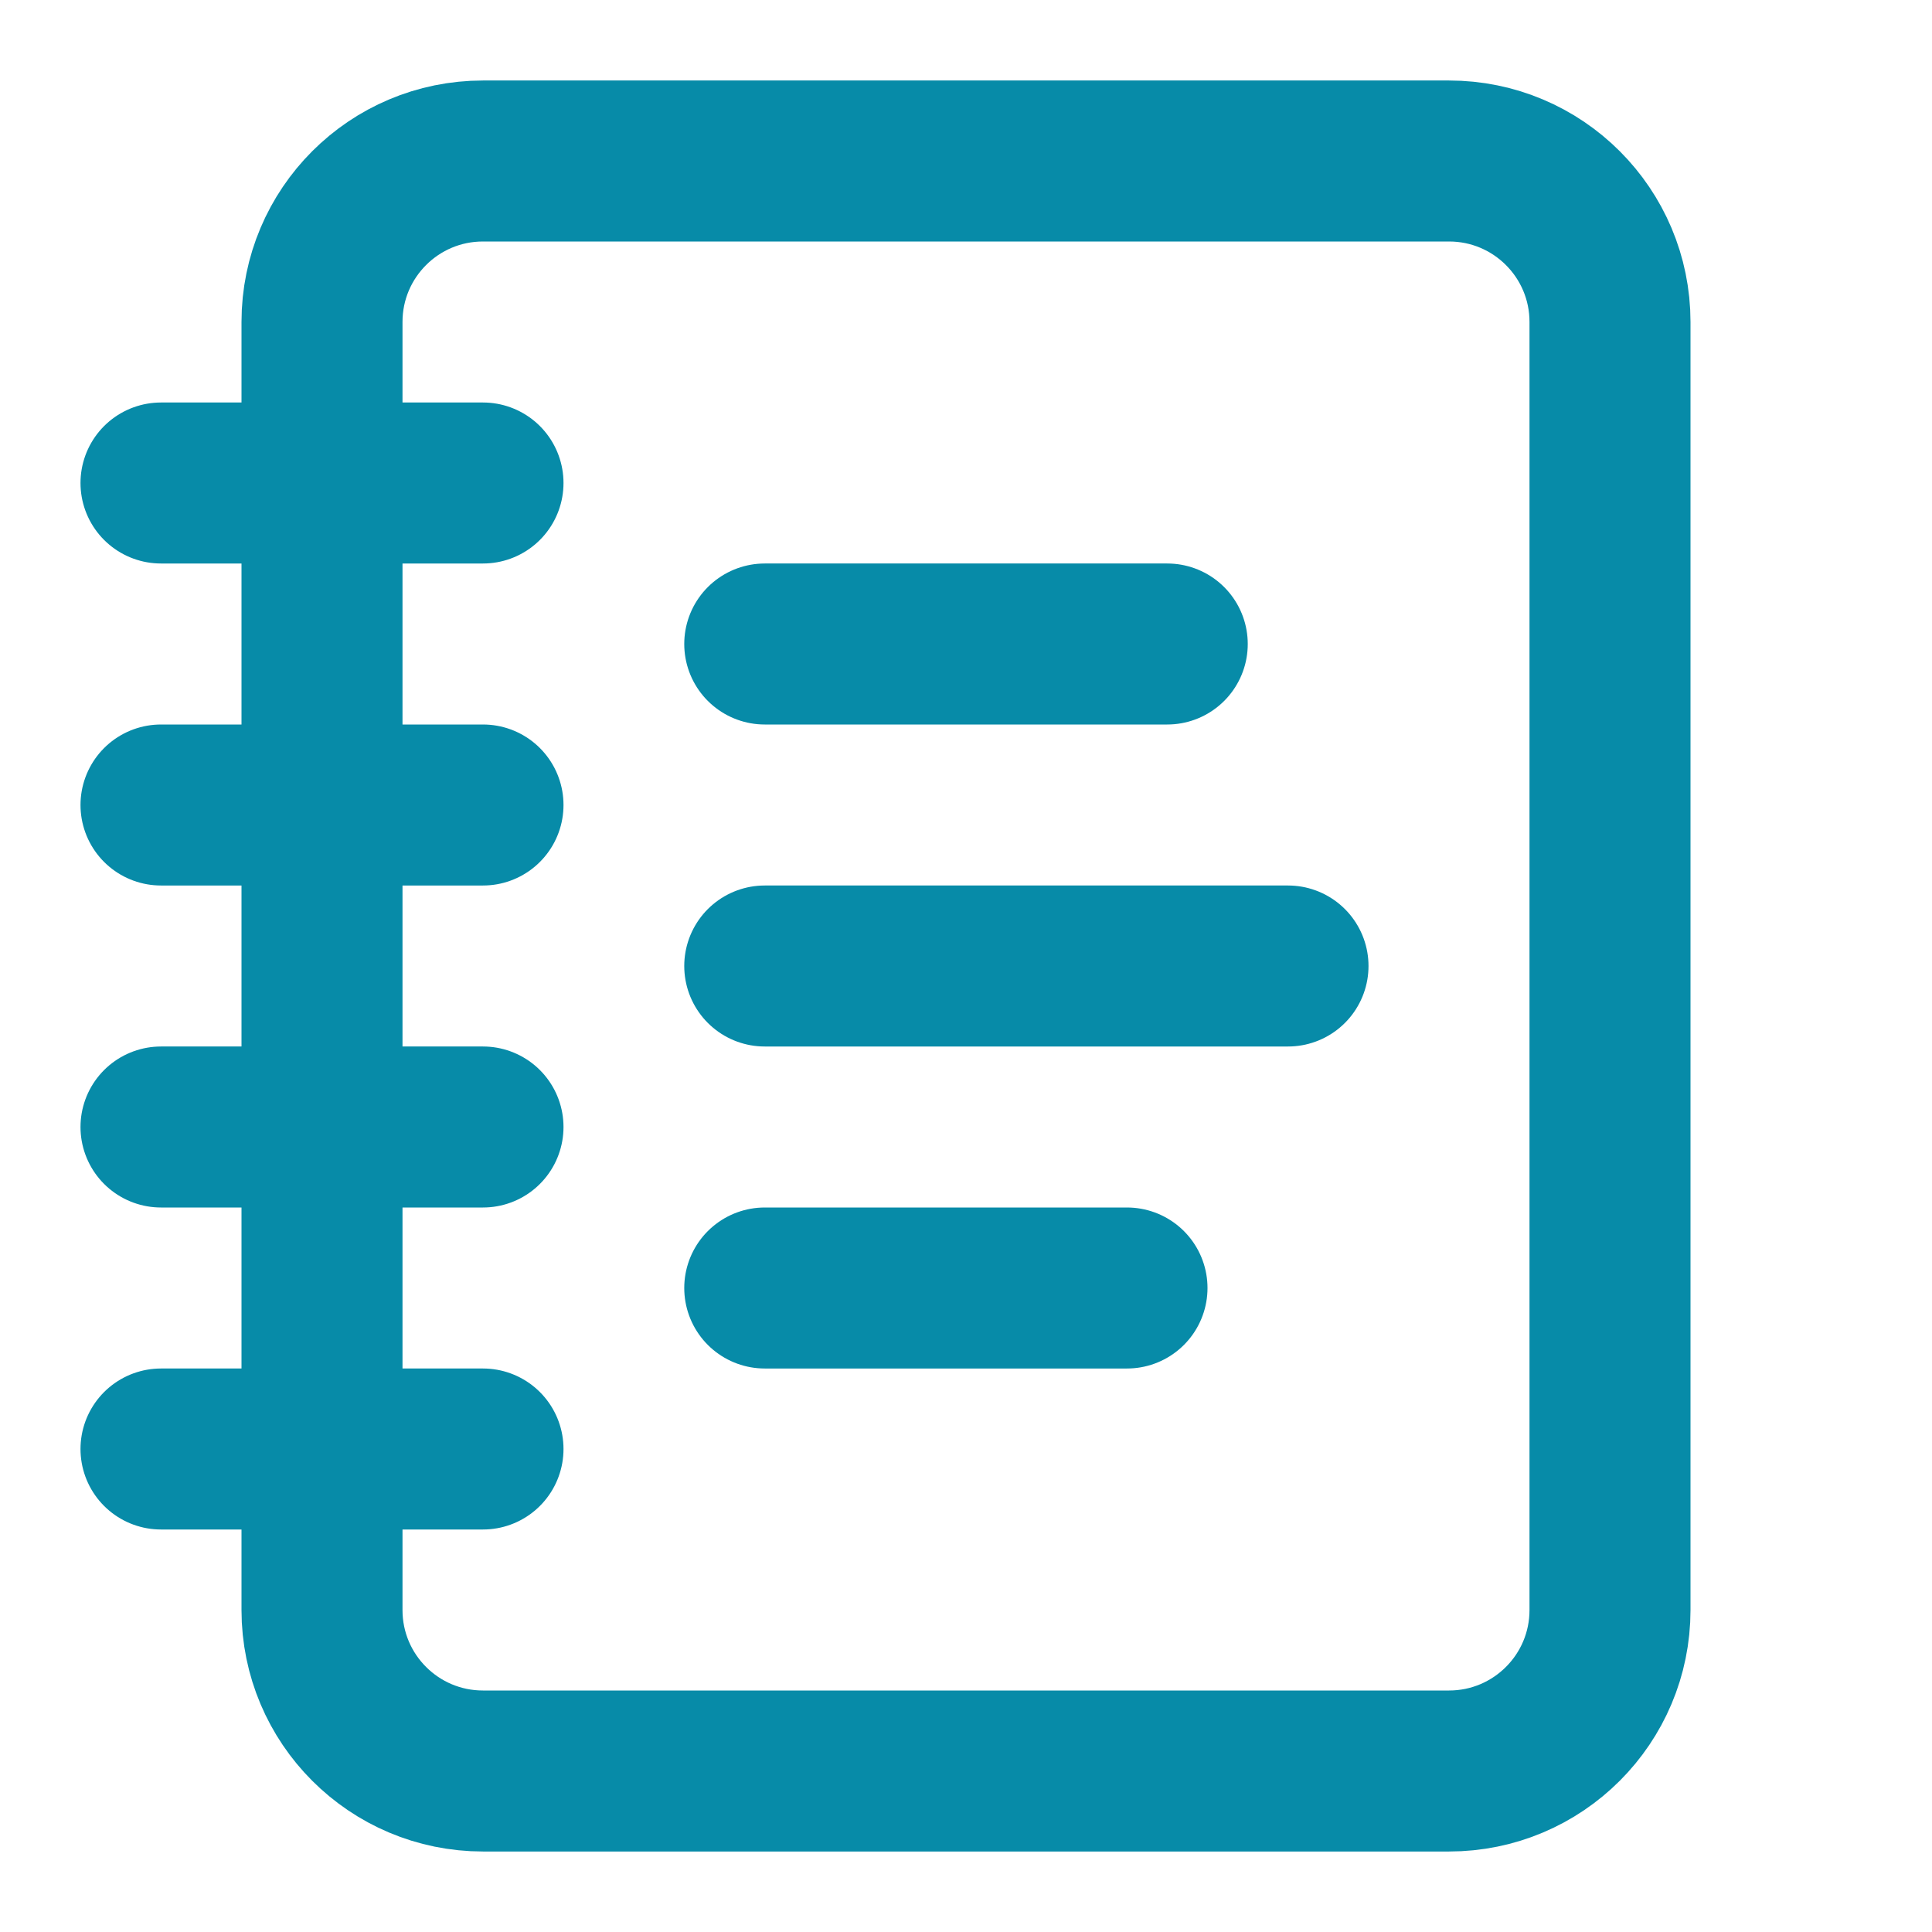
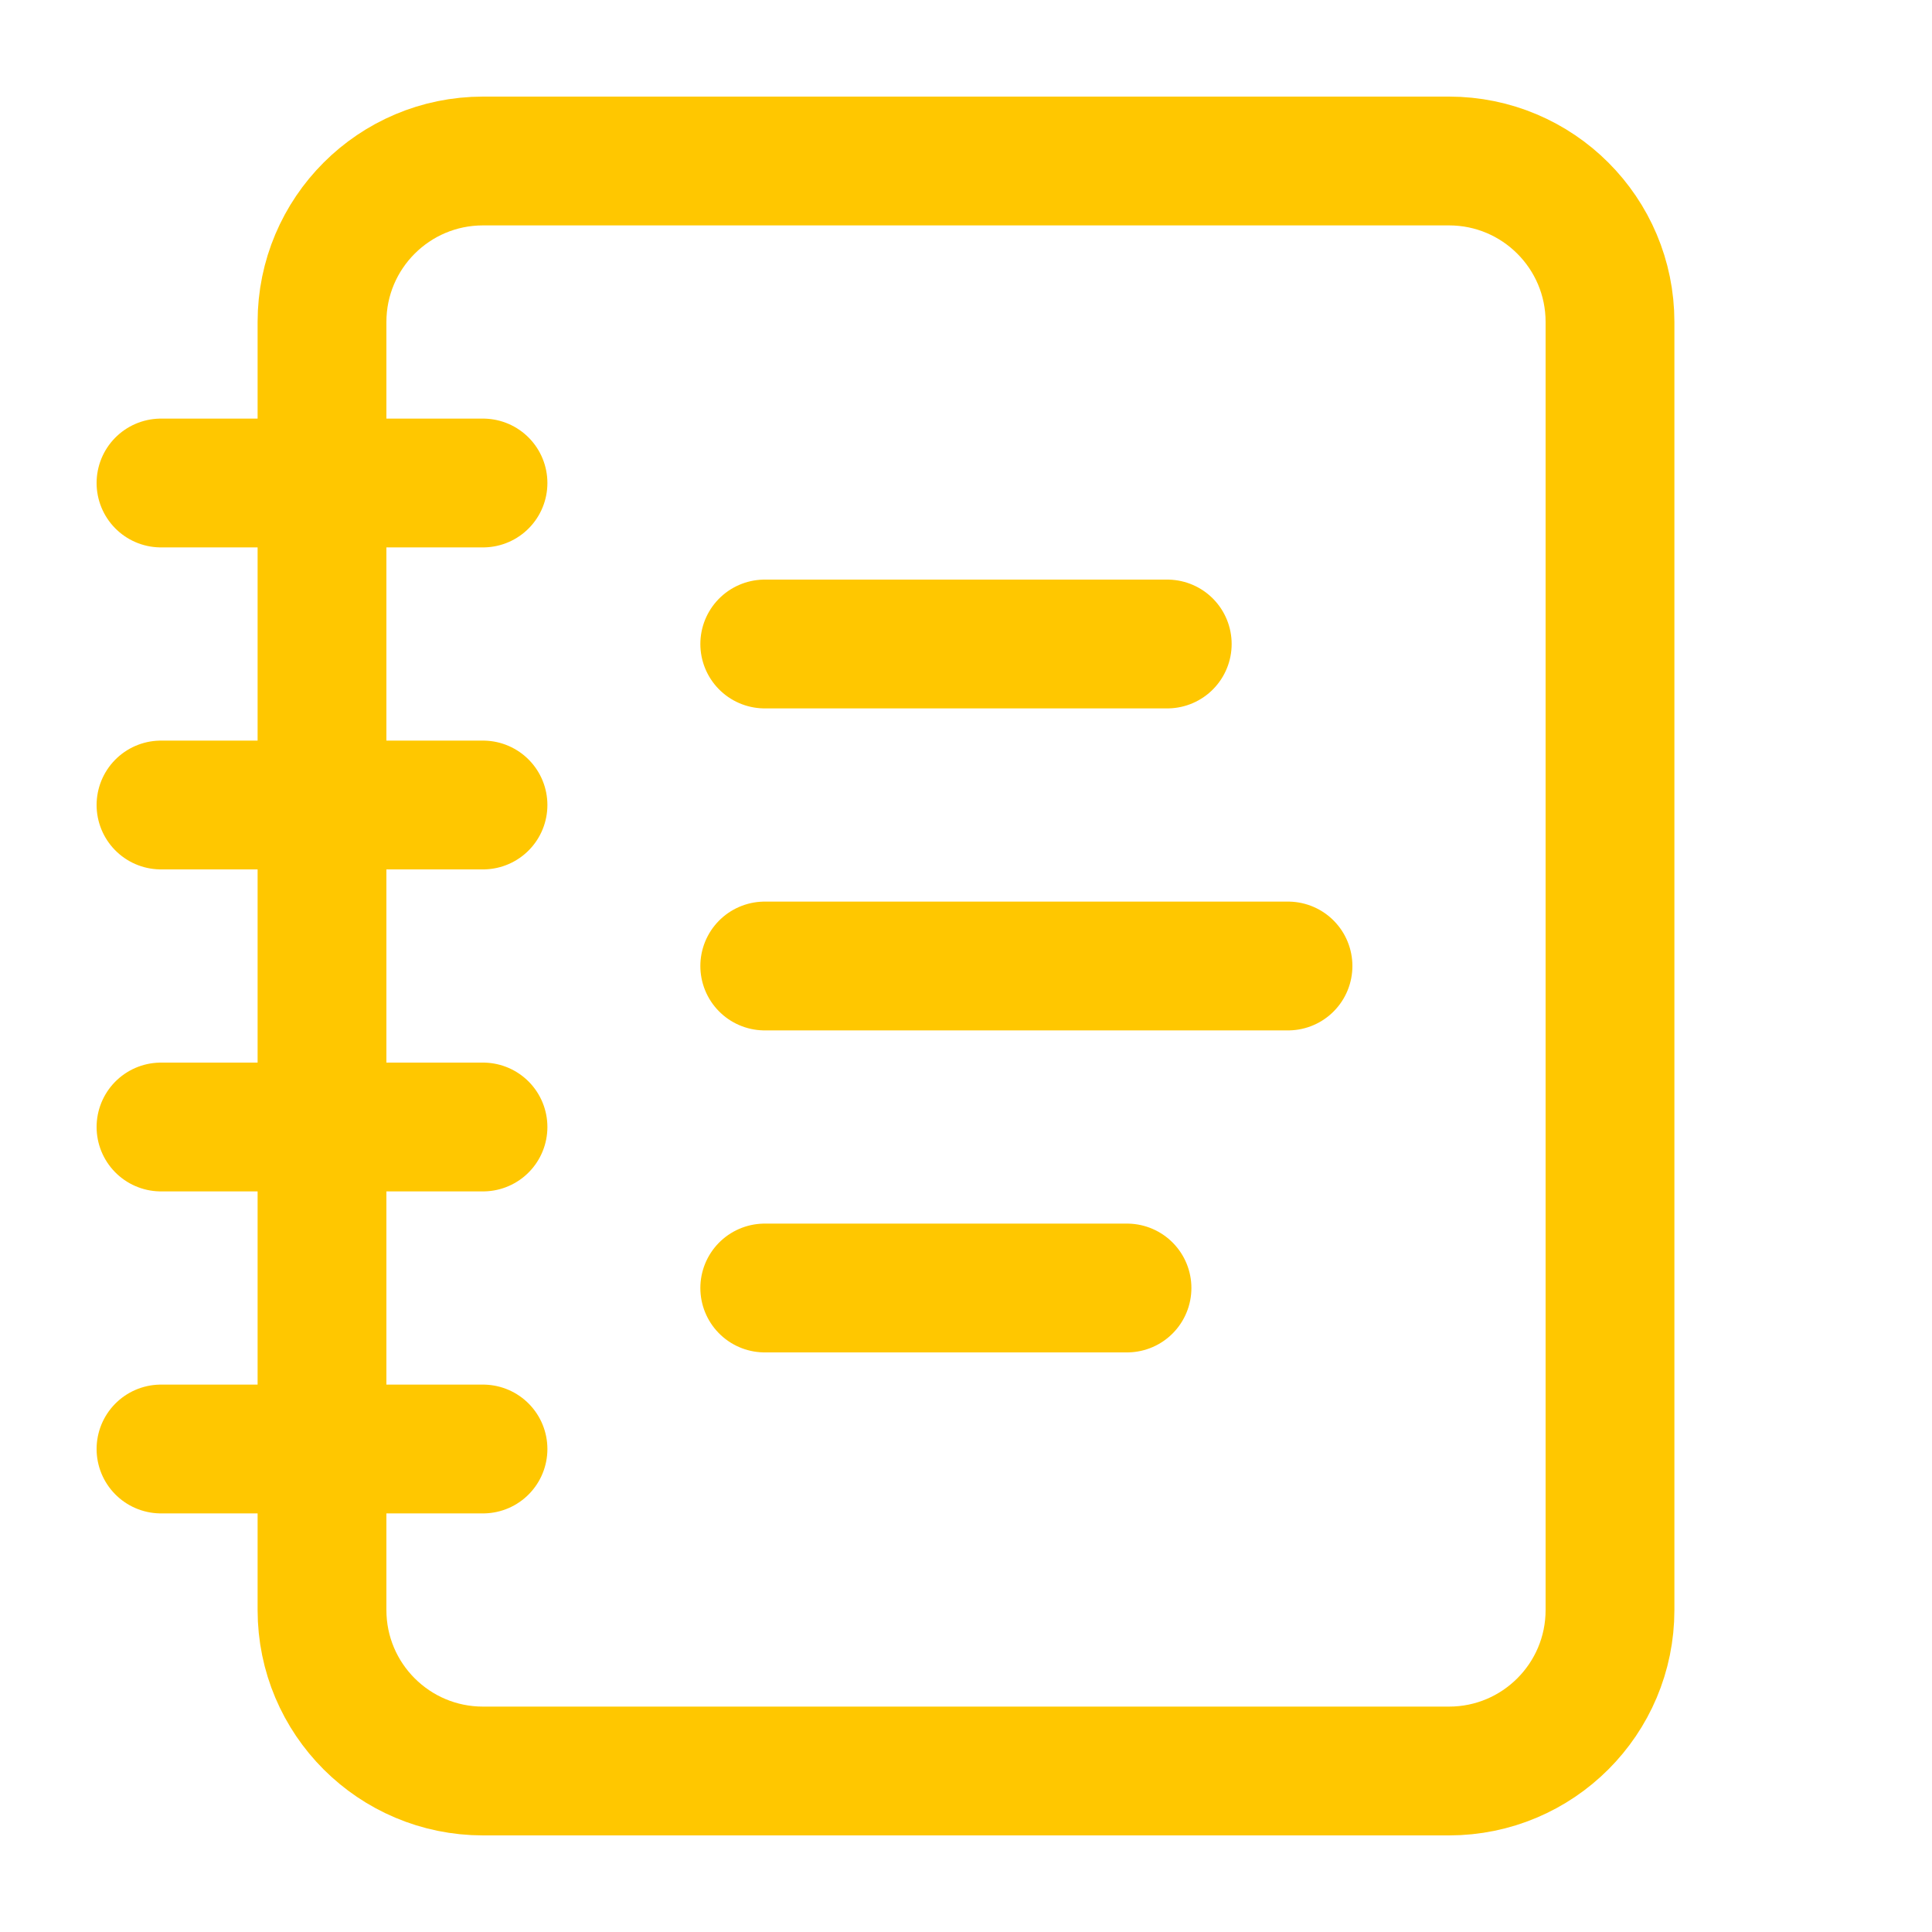
- <svg xmlns="http://www.w3.org/2000/svg" width="24" height="24" viewBox="0 0 24 24" fill="none">
-   <path d="M2 6H6" stroke="#078BA8" stroke-width="2" stroke-linecap="round" stroke-linejoin="round" />
-   <path d="M2 10H6" stroke="#078BA8" stroke-width="2" stroke-linecap="round" stroke-linejoin="round" />
-   <path d="M2 14H6" stroke="#078BA8" stroke-width="2" stroke-linecap="round" stroke-linejoin="round" />
-   <path d="M2 18H6" stroke="#078BA8" stroke-width="2" stroke-linecap="round" stroke-linejoin="round" />
-   <path d="M18 2H6C4.895 2 4 2.895 4 4V20C4 21.105 4.895 22 6 22H18C19.105 22 20 21.105 20 20V4C20 2.895 19.105 2 18 2Z" stroke="#078BA8" stroke-width="2" stroke-linecap="round" stroke-linejoin="round" />
-   <path d="M9.5 8H14.5" stroke="#078BA8" stroke-width="2" stroke-linecap="round" stroke-linejoin="round" />
-   <path d="M9.5 12H16" stroke="#078BA8" stroke-width="2" stroke-linecap="round" stroke-linejoin="round" />
-   <path d="M9.5 16H14" stroke="#078BA8" stroke-width="2" stroke-linecap="round" stroke-linejoin="round" />
+ <svg xmlns="http://www.w3.org/2000/svg" width="30" height="30" viewBox="0 0 30 30" fill="none">
+   <path d="M2.5 7.5H7.5" stroke="#FFC700" stroke-width="2" stroke-linecap="round" stroke-linejoin="round" />
+   <path d="M2.5 12.5H7.5" stroke="#FFC700" stroke-width="2" stroke-linecap="round" stroke-linejoin="round" />
+   <path d="M2.5 17.5H7.5" stroke="#FFC700" stroke-width="2" stroke-linecap="round" stroke-linejoin="round" />
+   <path d="M2.5 22.5H7.5" stroke="#FFC700" stroke-width="2" stroke-linecap="round" stroke-linejoin="round" />
+   <path d="M22.5 2.5H7.5C6.119 2.5 5 3.619 5 5V25C5 26.381 6.119 27.5 7.5 27.5H22.5C23.881 27.5 25 26.381 25 25V5C25 3.619 23.881 2.5 22.5 2.5Z" stroke="#FFC700" stroke-width="2" stroke-linecap="round" stroke-linejoin="round" />
+   <path d="M11.875 10H18.125" stroke="#FFC700" stroke-width="2" stroke-linecap="round" stroke-linejoin="round" />
+   <path d="M11.875 15H20" stroke="#FFC700" stroke-width="2" stroke-linecap="round" stroke-linejoin="round" />
+   <path d="M11.875 20H17.5" stroke="#FFC700" stroke-width="2" stroke-linecap="round" stroke-linejoin="round" />
</svg>
